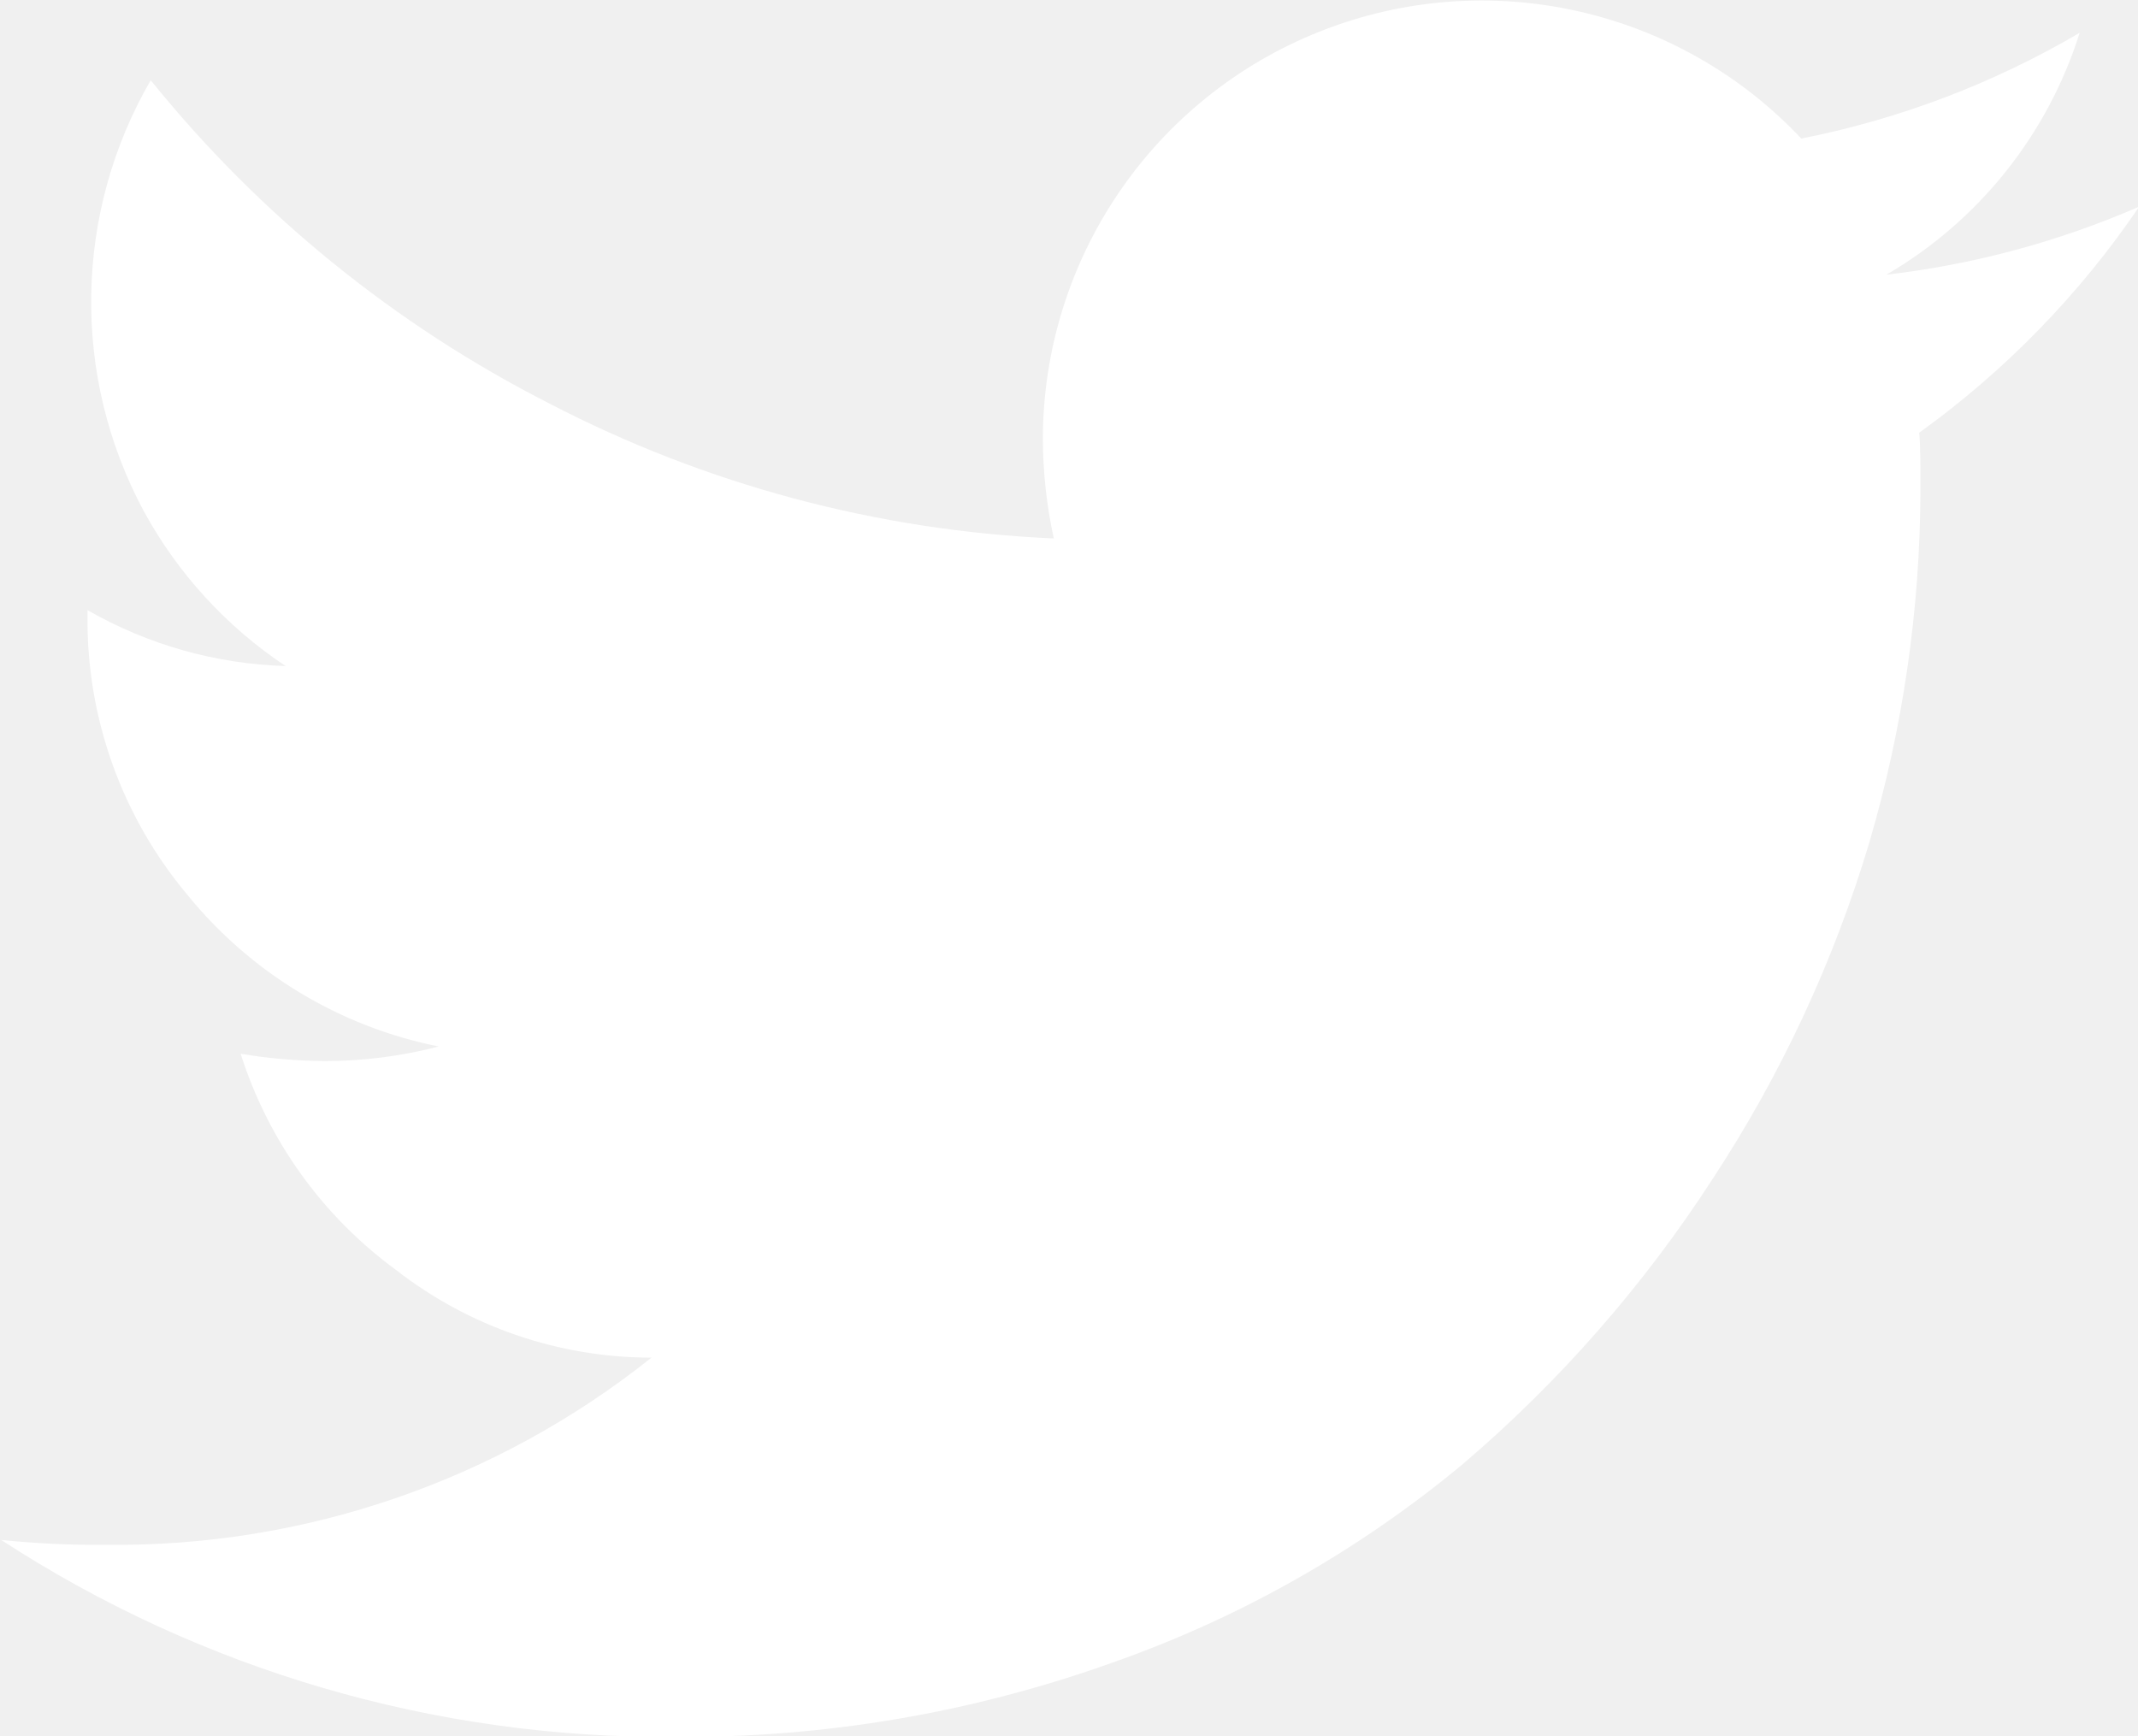
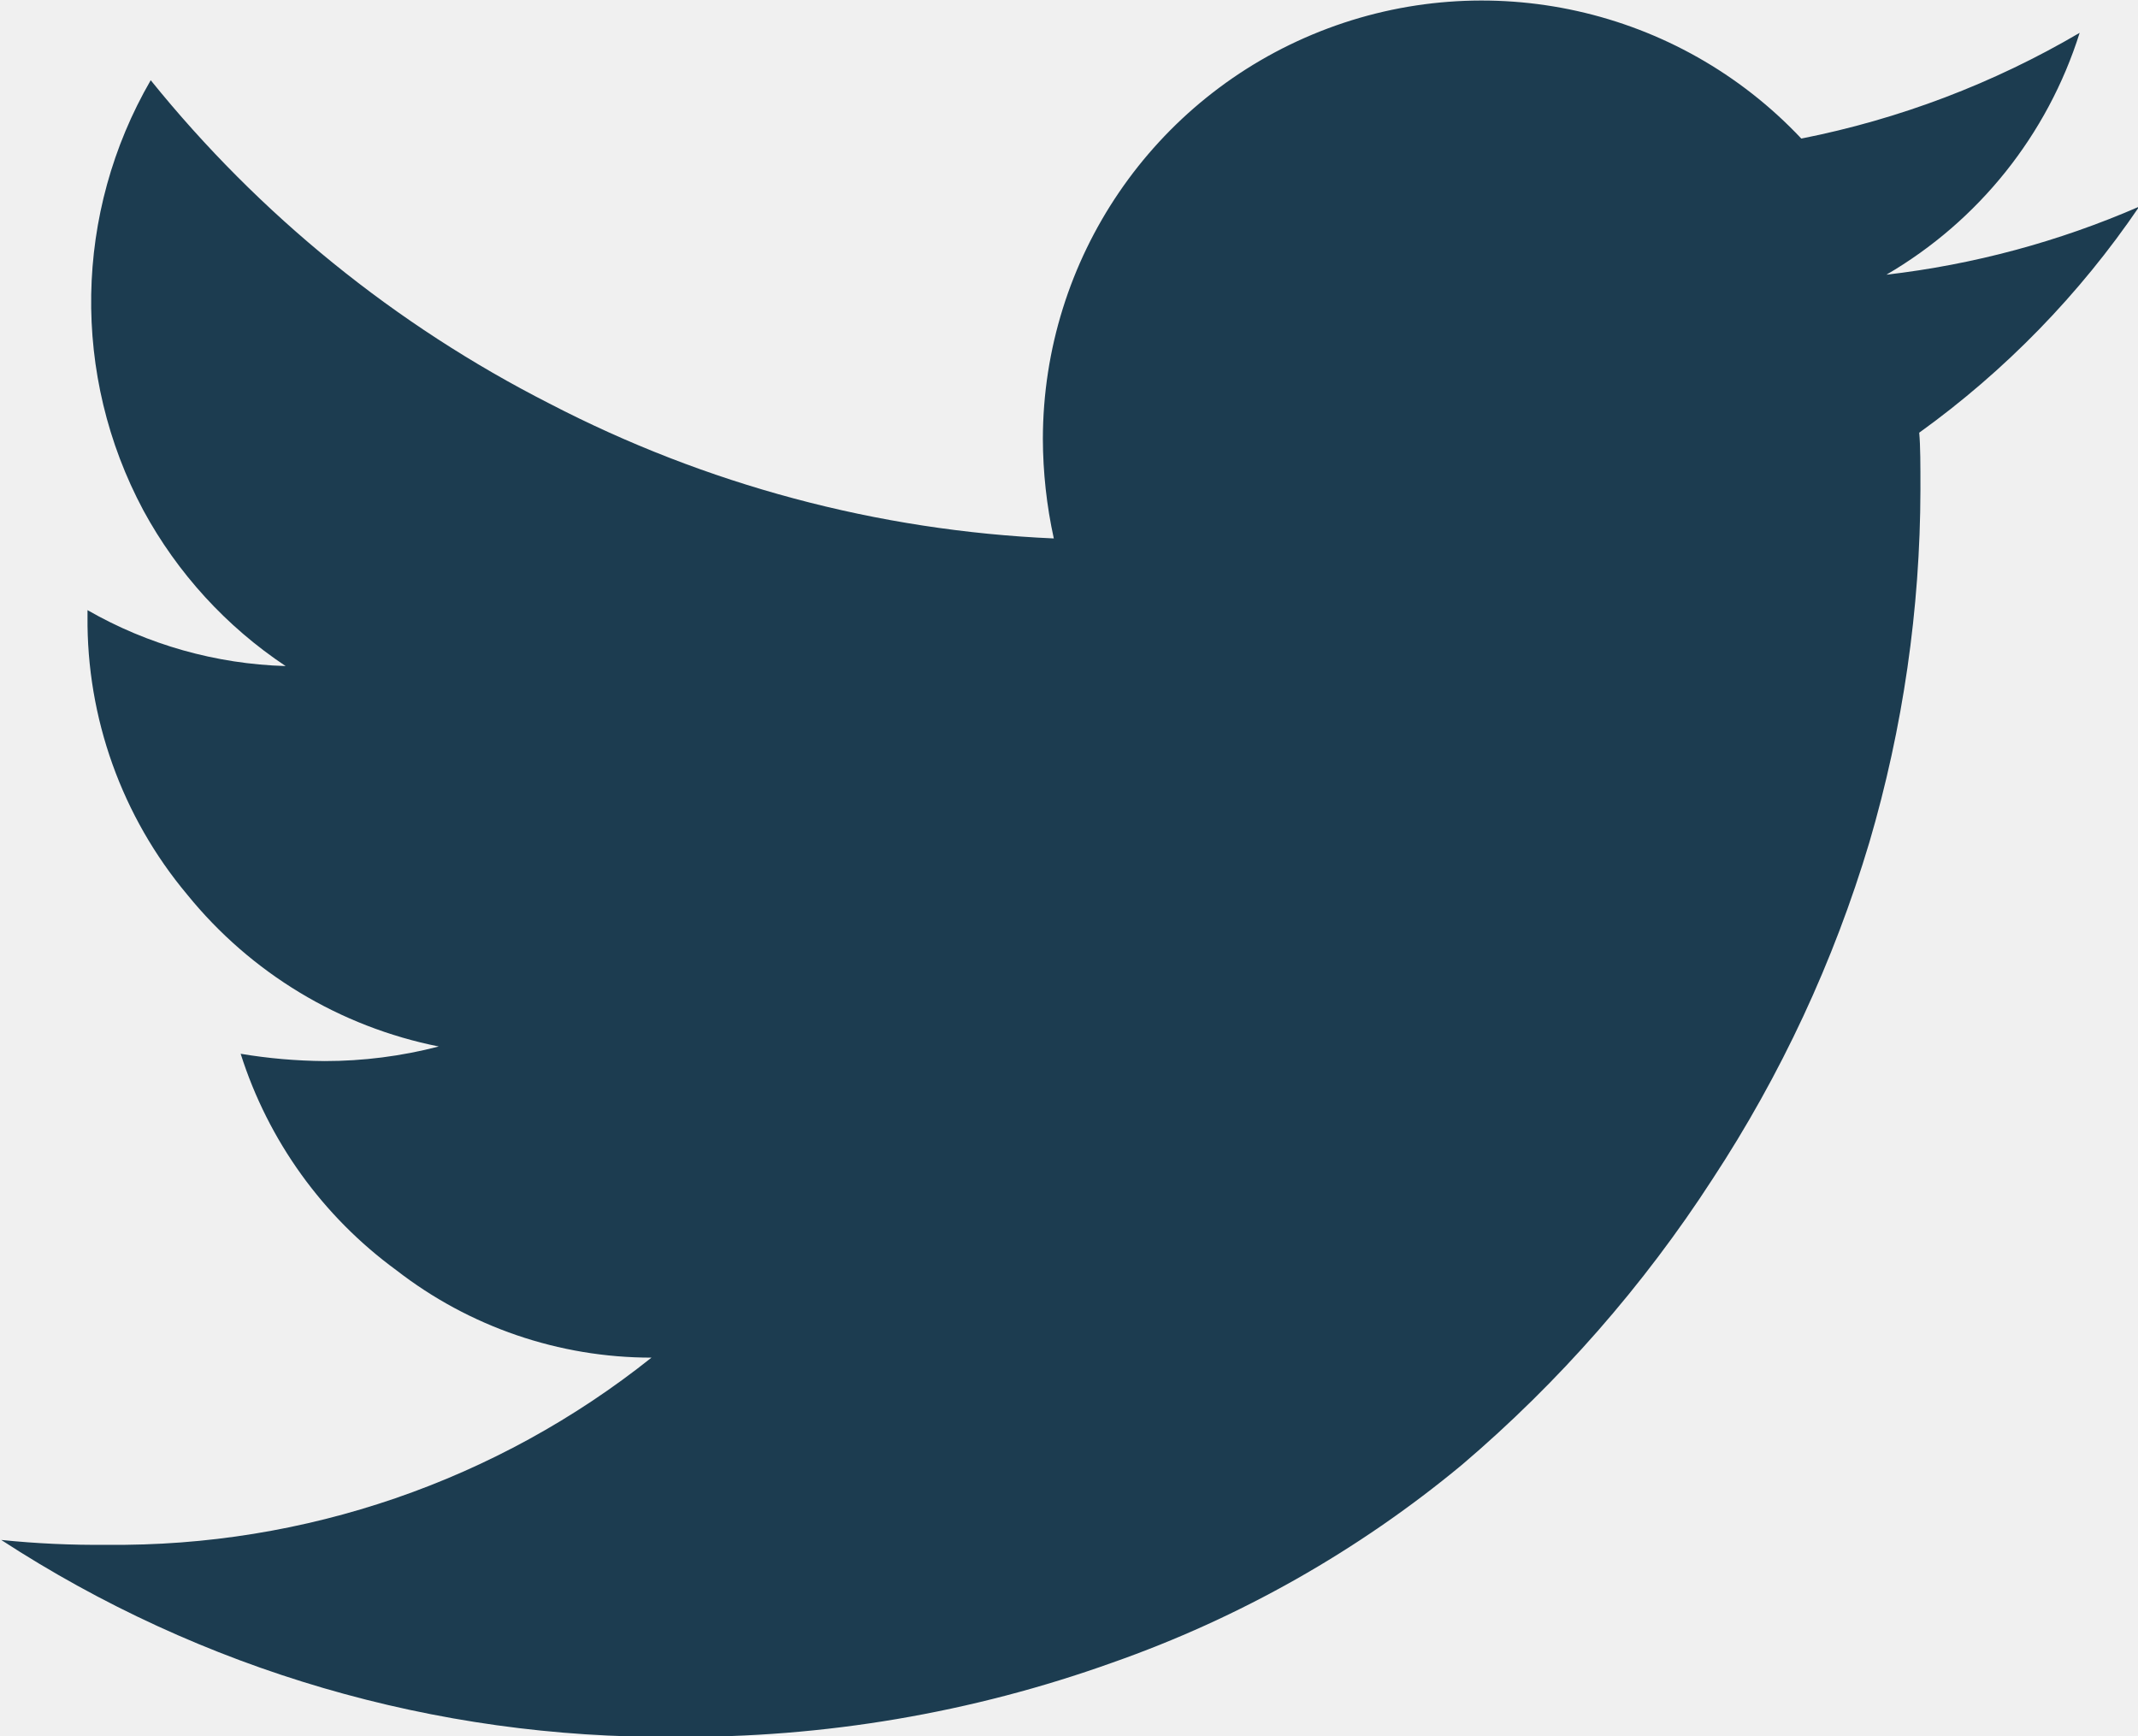
- <svg xmlns="http://www.w3.org/2000/svg" width="17.59" height="14.28" viewBox="0 0 17.59 14.28">
+ <svg xmlns="http://www.w3.org/2000/svg" width="17.59" height="14.28" fill="#1c3c50" viewBox="0 0 17.59 14.28">
  <defs>
    <style>
      .cls-1 {
-         fill: #fff;
+         fill: #1c3c50;
        fill-rule: evenodd;
      }
    </style>
  </defs>
  <path id="_" data-name="" class="cls-1" d="M1340.15,2278.95a3.53,3.53,0,0,0,1.59-1.99,7.325,7.325,0,0,1-2.29.87,3.611,3.611,0,0,0-6.24,2.47,3.884,3.884,0,0,0,.09.82,9.942,9.942,0,0,1-4.15-1.11,10.1,10.1,0,0,1-3.28-2.66,3.639,3.639,0,0,0-.06,3.54,3.6,3.6,0,0,0,1.17,1.28,3.481,3.481,0,0,1-1.63-.46v0.05a3.514,3.514,0,0,0,.82,2.29,3.56,3.56,0,0,0,2.07,1.25,3.728,3.728,0,0,1-.94.12,4.392,4.392,0,0,1-.69-0.06,3.525,3.525,0,0,0,1.28,1.78,3.421,3.421,0,0,0,2.1.72,7.061,7.061,0,0,1-4.48,1.54,7.713,7.713,0,0,1-.87-0.04,10,10,0,0,0,5.54,1.62,10.43,10.43,0,0,0,3.6-.61,9.362,9.362,0,0,0,2.88-1.63,10.77,10.77,0,0,0,2.06-2.35,10.545,10.545,0,0,0,1.29-2.77,10.379,10.379,0,0,0,.42-2.9c0-.21,0-0.36-0.01-0.47a7.444,7.444,0,0,0,1.81-1.86,7.318,7.318,0,0,1-2.08.56h0Z" transform="translate(-1324.63 -2276.69)" />
</svg>
